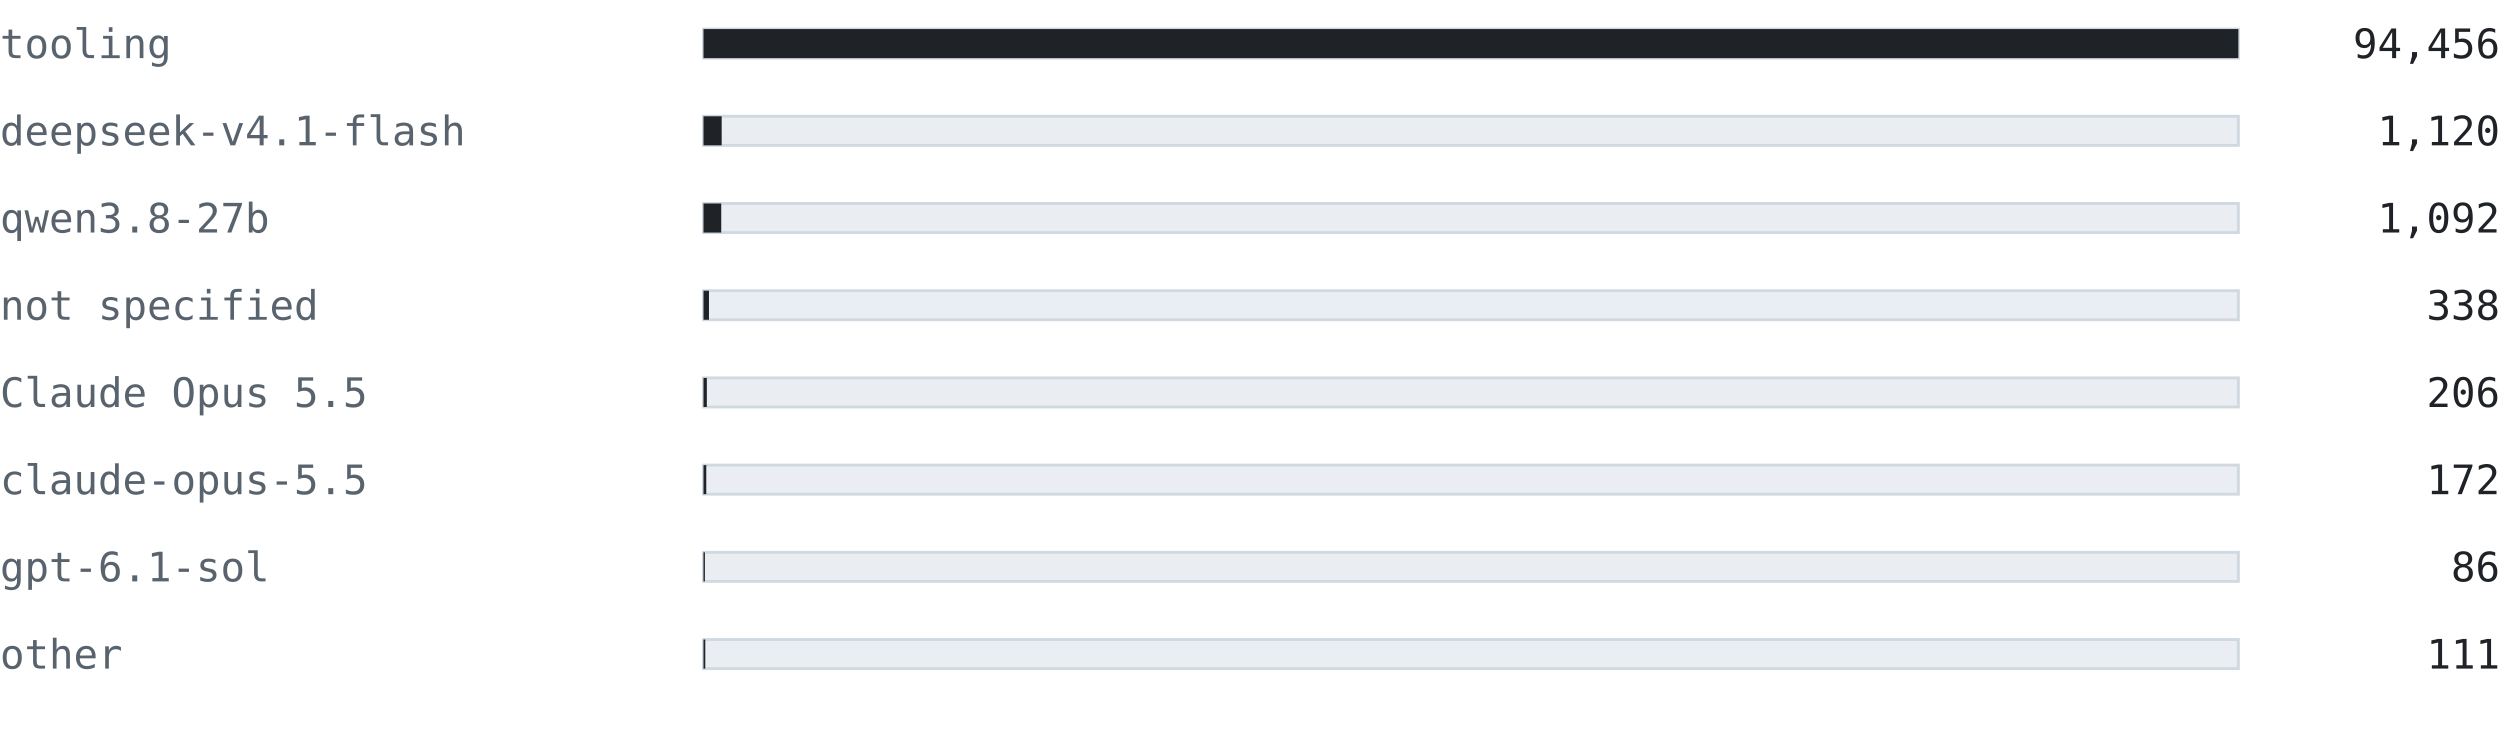
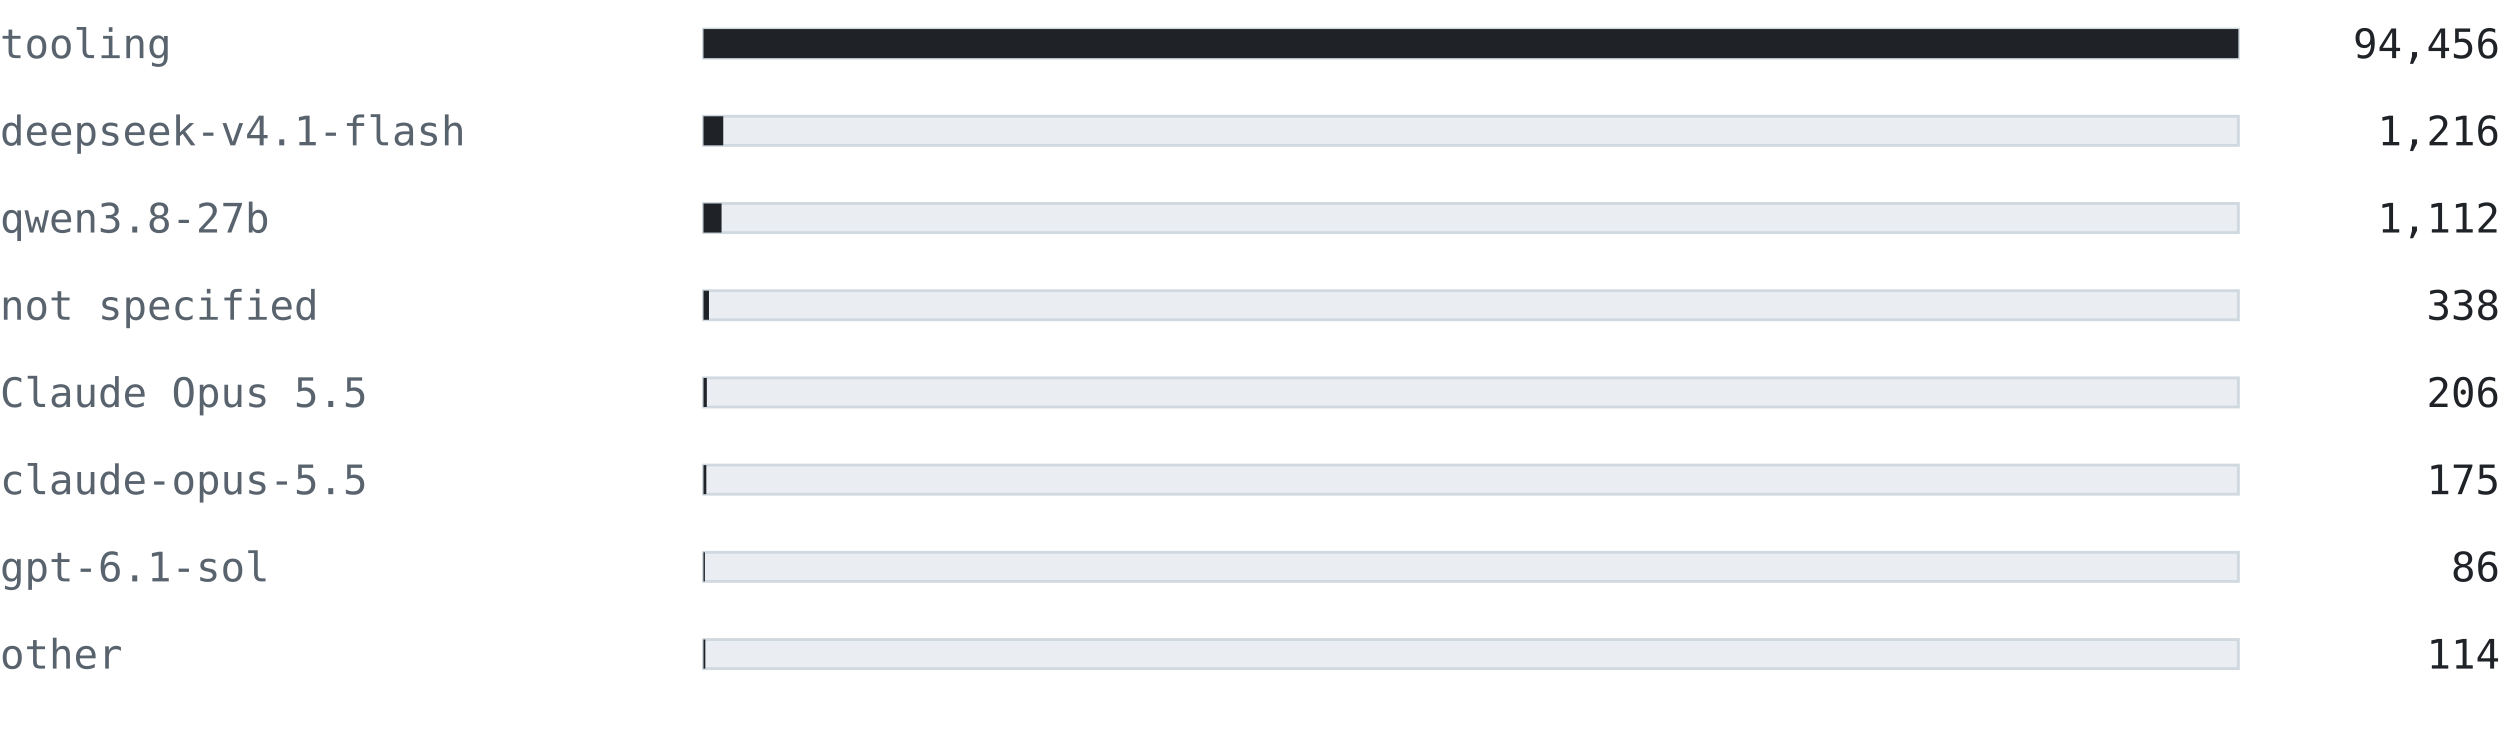
<svg xmlns="http://www.w3.org/2000/svg" width="860" height="256" viewBox="0 0 860 256" font-family="ui-monospace, SFMono-Regular, 'Cascadia Mono', Consolas, 'DejaVu Sans Mono', monospace">
  <text x="0" y="20" font-size="14" fill="#59636e" text-anchor="start" font-weight="normal">tooling</text>
  <rect x="242" y="10" width="528" height="10" fill="#eaeef2" stroke="#d1d9e0" />
  <rect x="242" y="10" width="528" height="10" fill="#1f2328" />
  <text x="860" y="20" font-size="14" fill="#1f2328" text-anchor="end" font-weight="normal">94,456</text>
  <text x="0" y="50" font-size="14" fill="#59636e" text-anchor="start" font-weight="normal">deepseek-v4.1-flash</text>
  <rect x="242" y="40" width="528" height="10" fill="#eaeef2" stroke="#d1d9e0" />
-   <rect x="242" y="40" width="6.261" height="10" fill="#1f2328" />
-   <text x="860" y="50" font-size="14" fill="#1f2328" text-anchor="end" font-weight="normal">1,120</text>
+   <rect x="242" y="40" width="6.797" height="10" fill="#1f2328" />
+   <text x="860" y="50" font-size="14" fill="#1f2328" text-anchor="end" font-weight="normal">1,216</text>
  <text x="0" y="80" font-size="14" fill="#59636e" text-anchor="start" font-weight="normal">qwen3.8-27b</text>
  <rect x="242" y="70" width="528" height="10" fill="#eaeef2" stroke="#d1d9e0" />
-   <rect x="242" y="70" width="6.104" height="10" fill="#1f2328" />
-   <text x="860" y="80" font-size="14" fill="#1f2328" text-anchor="end" font-weight="normal">1,092</text>
+   <rect x="242" y="70" width="6.216" height="10" fill="#1f2328" />
+   <text x="860" y="80" font-size="14" fill="#1f2328" text-anchor="end" font-weight="normal">1,112</text>
  <text x="0" y="110" font-size="14" fill="#59636e" text-anchor="start" font-weight="normal">not specified</text>
  <rect x="242" y="100" width="528" height="10" fill="#eaeef2" stroke="#d1d9e0" />
  <rect x="242" y="100" width="1.889" height="10" fill="#1f2328" />
  <text x="860" y="110" font-size="14" fill="#1f2328" text-anchor="end" font-weight="normal">338</text>
  <text x="0" y="140" font-size="14" fill="#59636e" text-anchor="start" font-weight="normal">Claude Opus 5.5</text>
  <rect x="242" y="130" width="528" height="10" fill="#eaeef2" stroke="#d1d9e0" />
  <rect x="242" y="130" width="1.152" height="10" fill="#1f2328" />
  <text x="860" y="140" font-size="14" fill="#1f2328" text-anchor="end" font-weight="normal">206</text>
  <text x="0" y="170" font-size="14" fill="#59636e" text-anchor="start" font-weight="normal">claude-opus-5.5</text>
  <rect x="242" y="160" width="528" height="10" fill="#eaeef2" stroke="#d1d9e0" />
-   <rect x="242" y="160" width="0.961" height="10" fill="#1f2328" />
-   <text x="860" y="170" font-size="14" fill="#1f2328" text-anchor="end" font-weight="normal">172</text>
+   <rect x="242" y="160" width="0.978" height="10" fill="#1f2328" />
+   <text x="860" y="170" font-size="14" fill="#1f2328" text-anchor="end" font-weight="normal">175</text>
  <text x="0" y="200" font-size="14" fill="#59636e" text-anchor="start" font-weight="normal">gpt-6.1-sol</text>
  <rect x="242" y="190" width="528" height="10" fill="#eaeef2" stroke="#d1d9e0" />
  <rect x="242" y="190" width="0.481" height="10" fill="#1f2328" />
  <text x="860" y="200" font-size="14" fill="#1f2328" text-anchor="end" font-weight="normal">86</text>
  <text x="0" y="230" font-size="14" fill="#59636e" text-anchor="start" font-weight="normal">other</text>
  <rect x="242" y="220" width="528" height="10" fill="#eaeef2" stroke="#d1d9e0" />
-   <rect x="242" y="220" width="0.62" height="10" fill="#1f2328" />
-   <text x="860" y="230" font-size="14" fill="#1f2328" text-anchor="end" font-weight="normal">111</text>
+   <rect x="242" y="220" width="0.637" height="10" fill="#1f2328" />
+   <text x="860" y="230" font-size="14" fill="#1f2328" text-anchor="end" font-weight="normal">114</text>
</svg>
